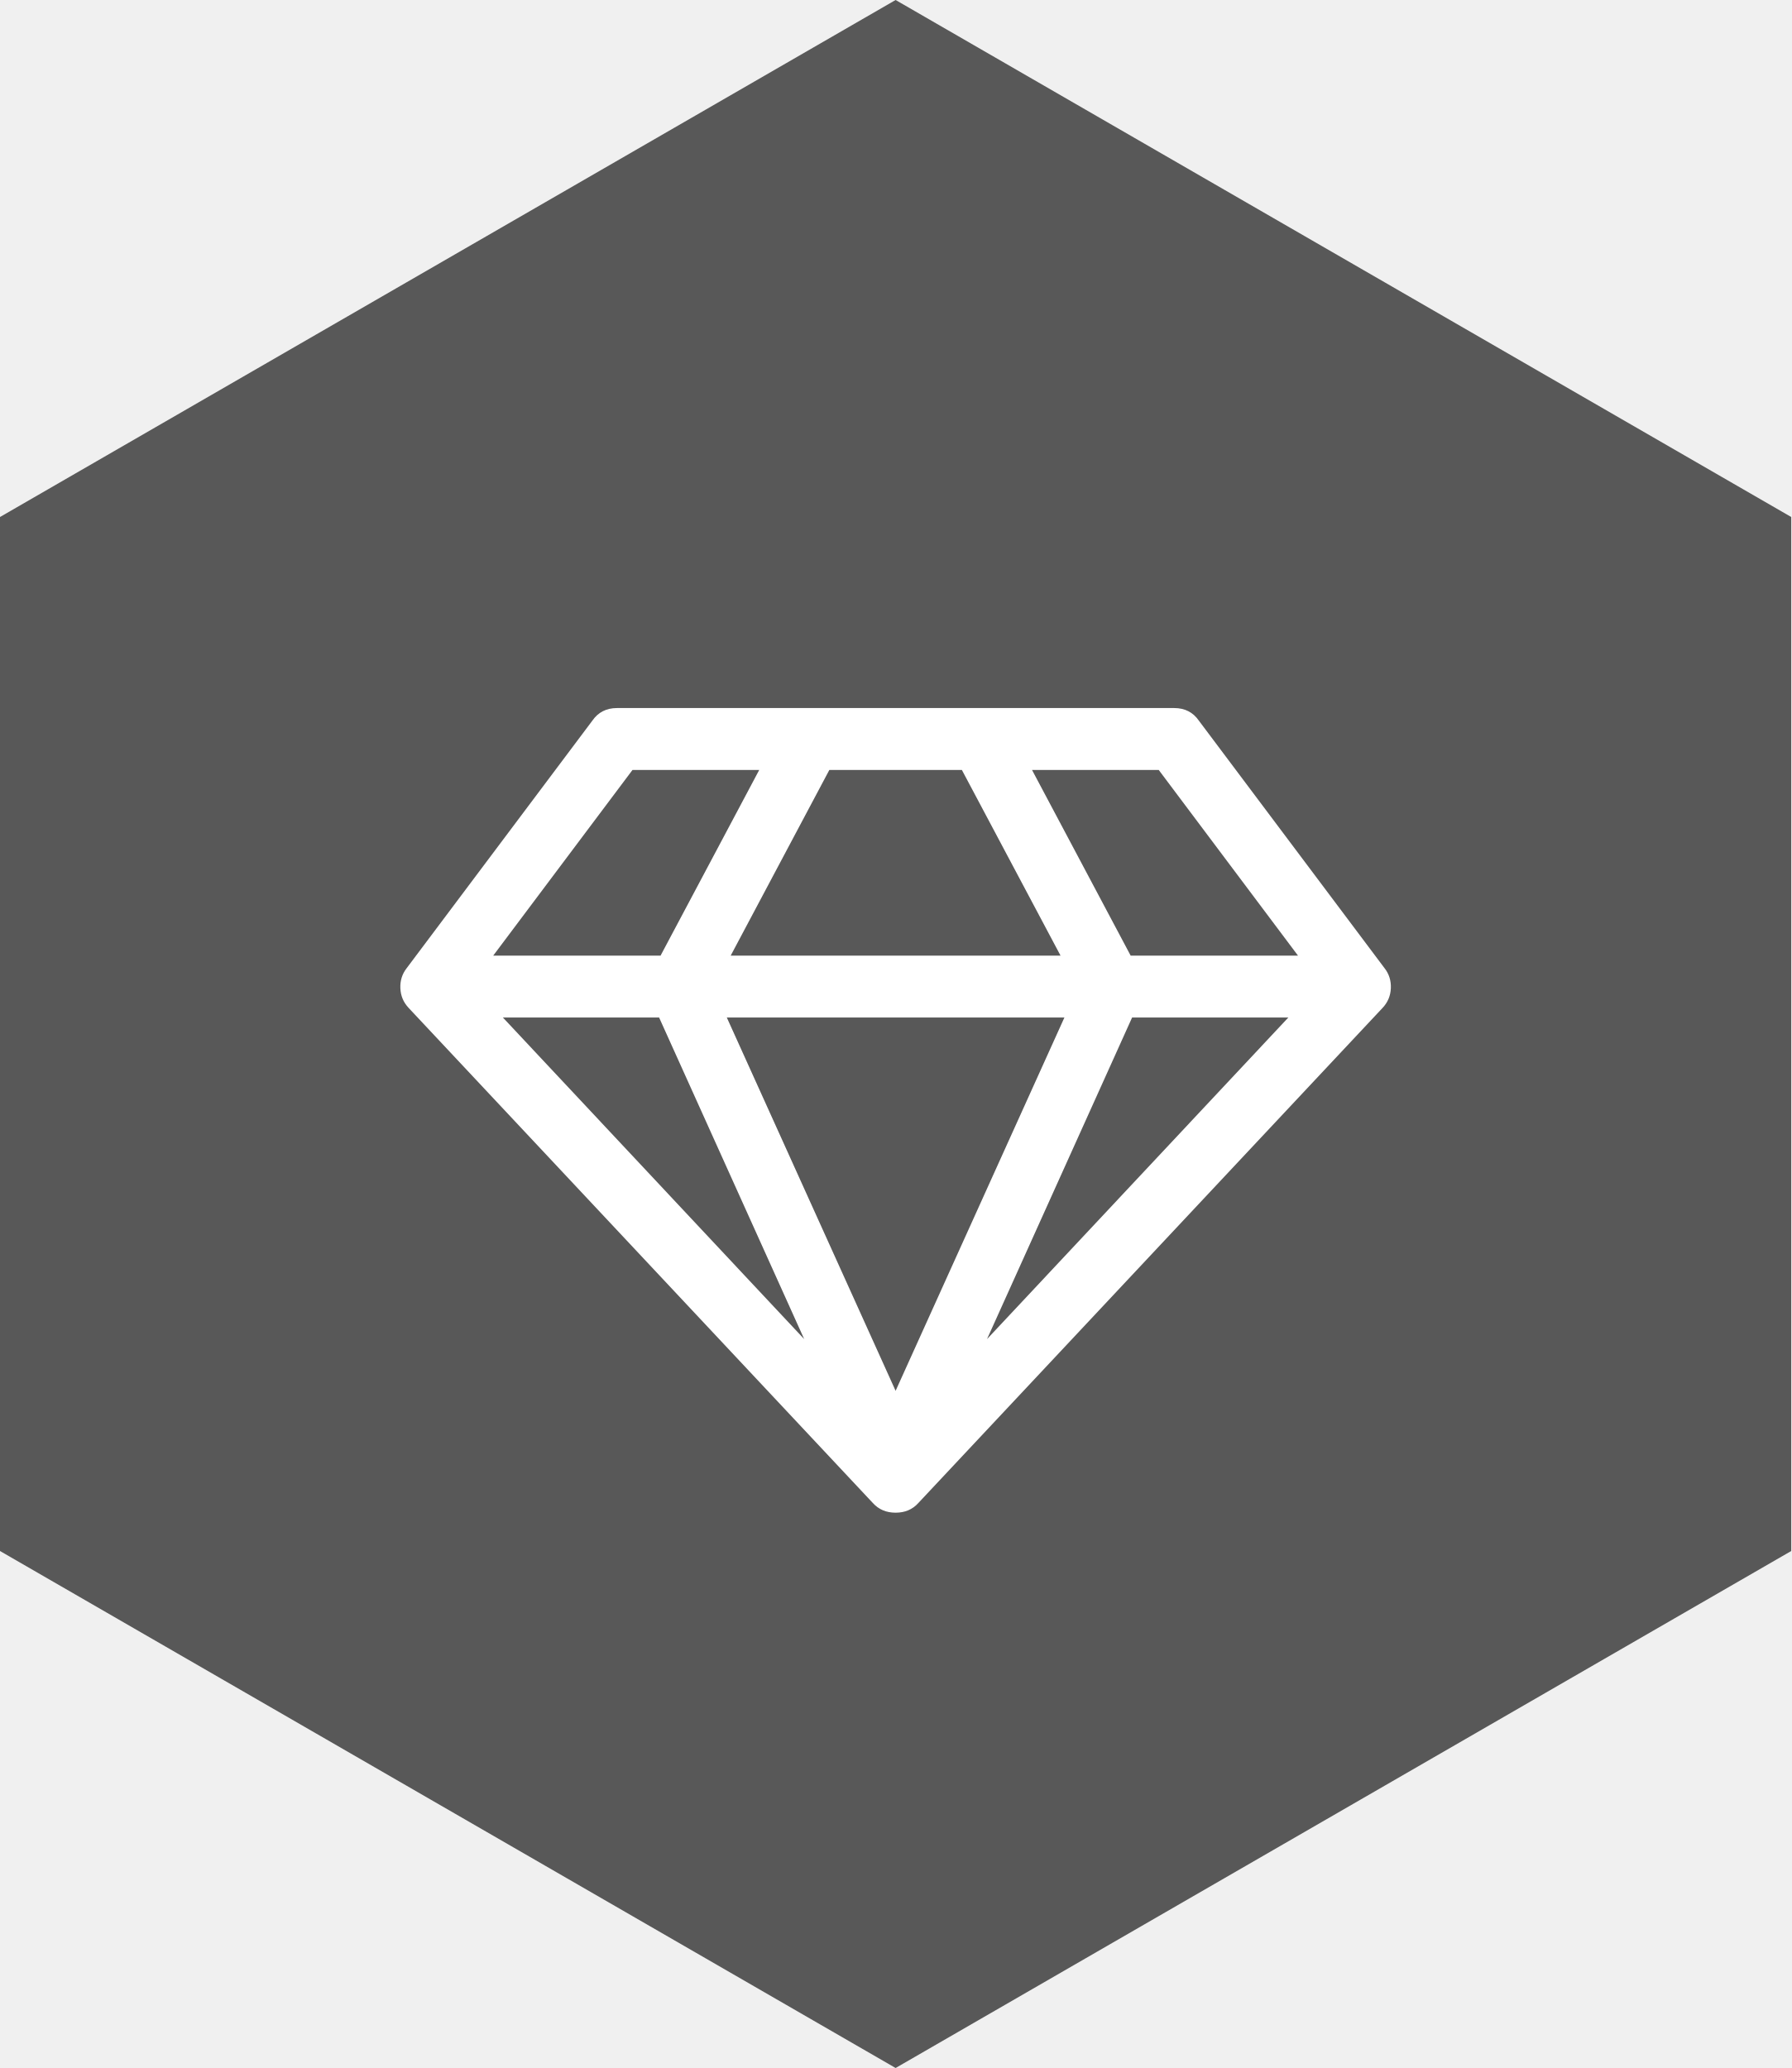
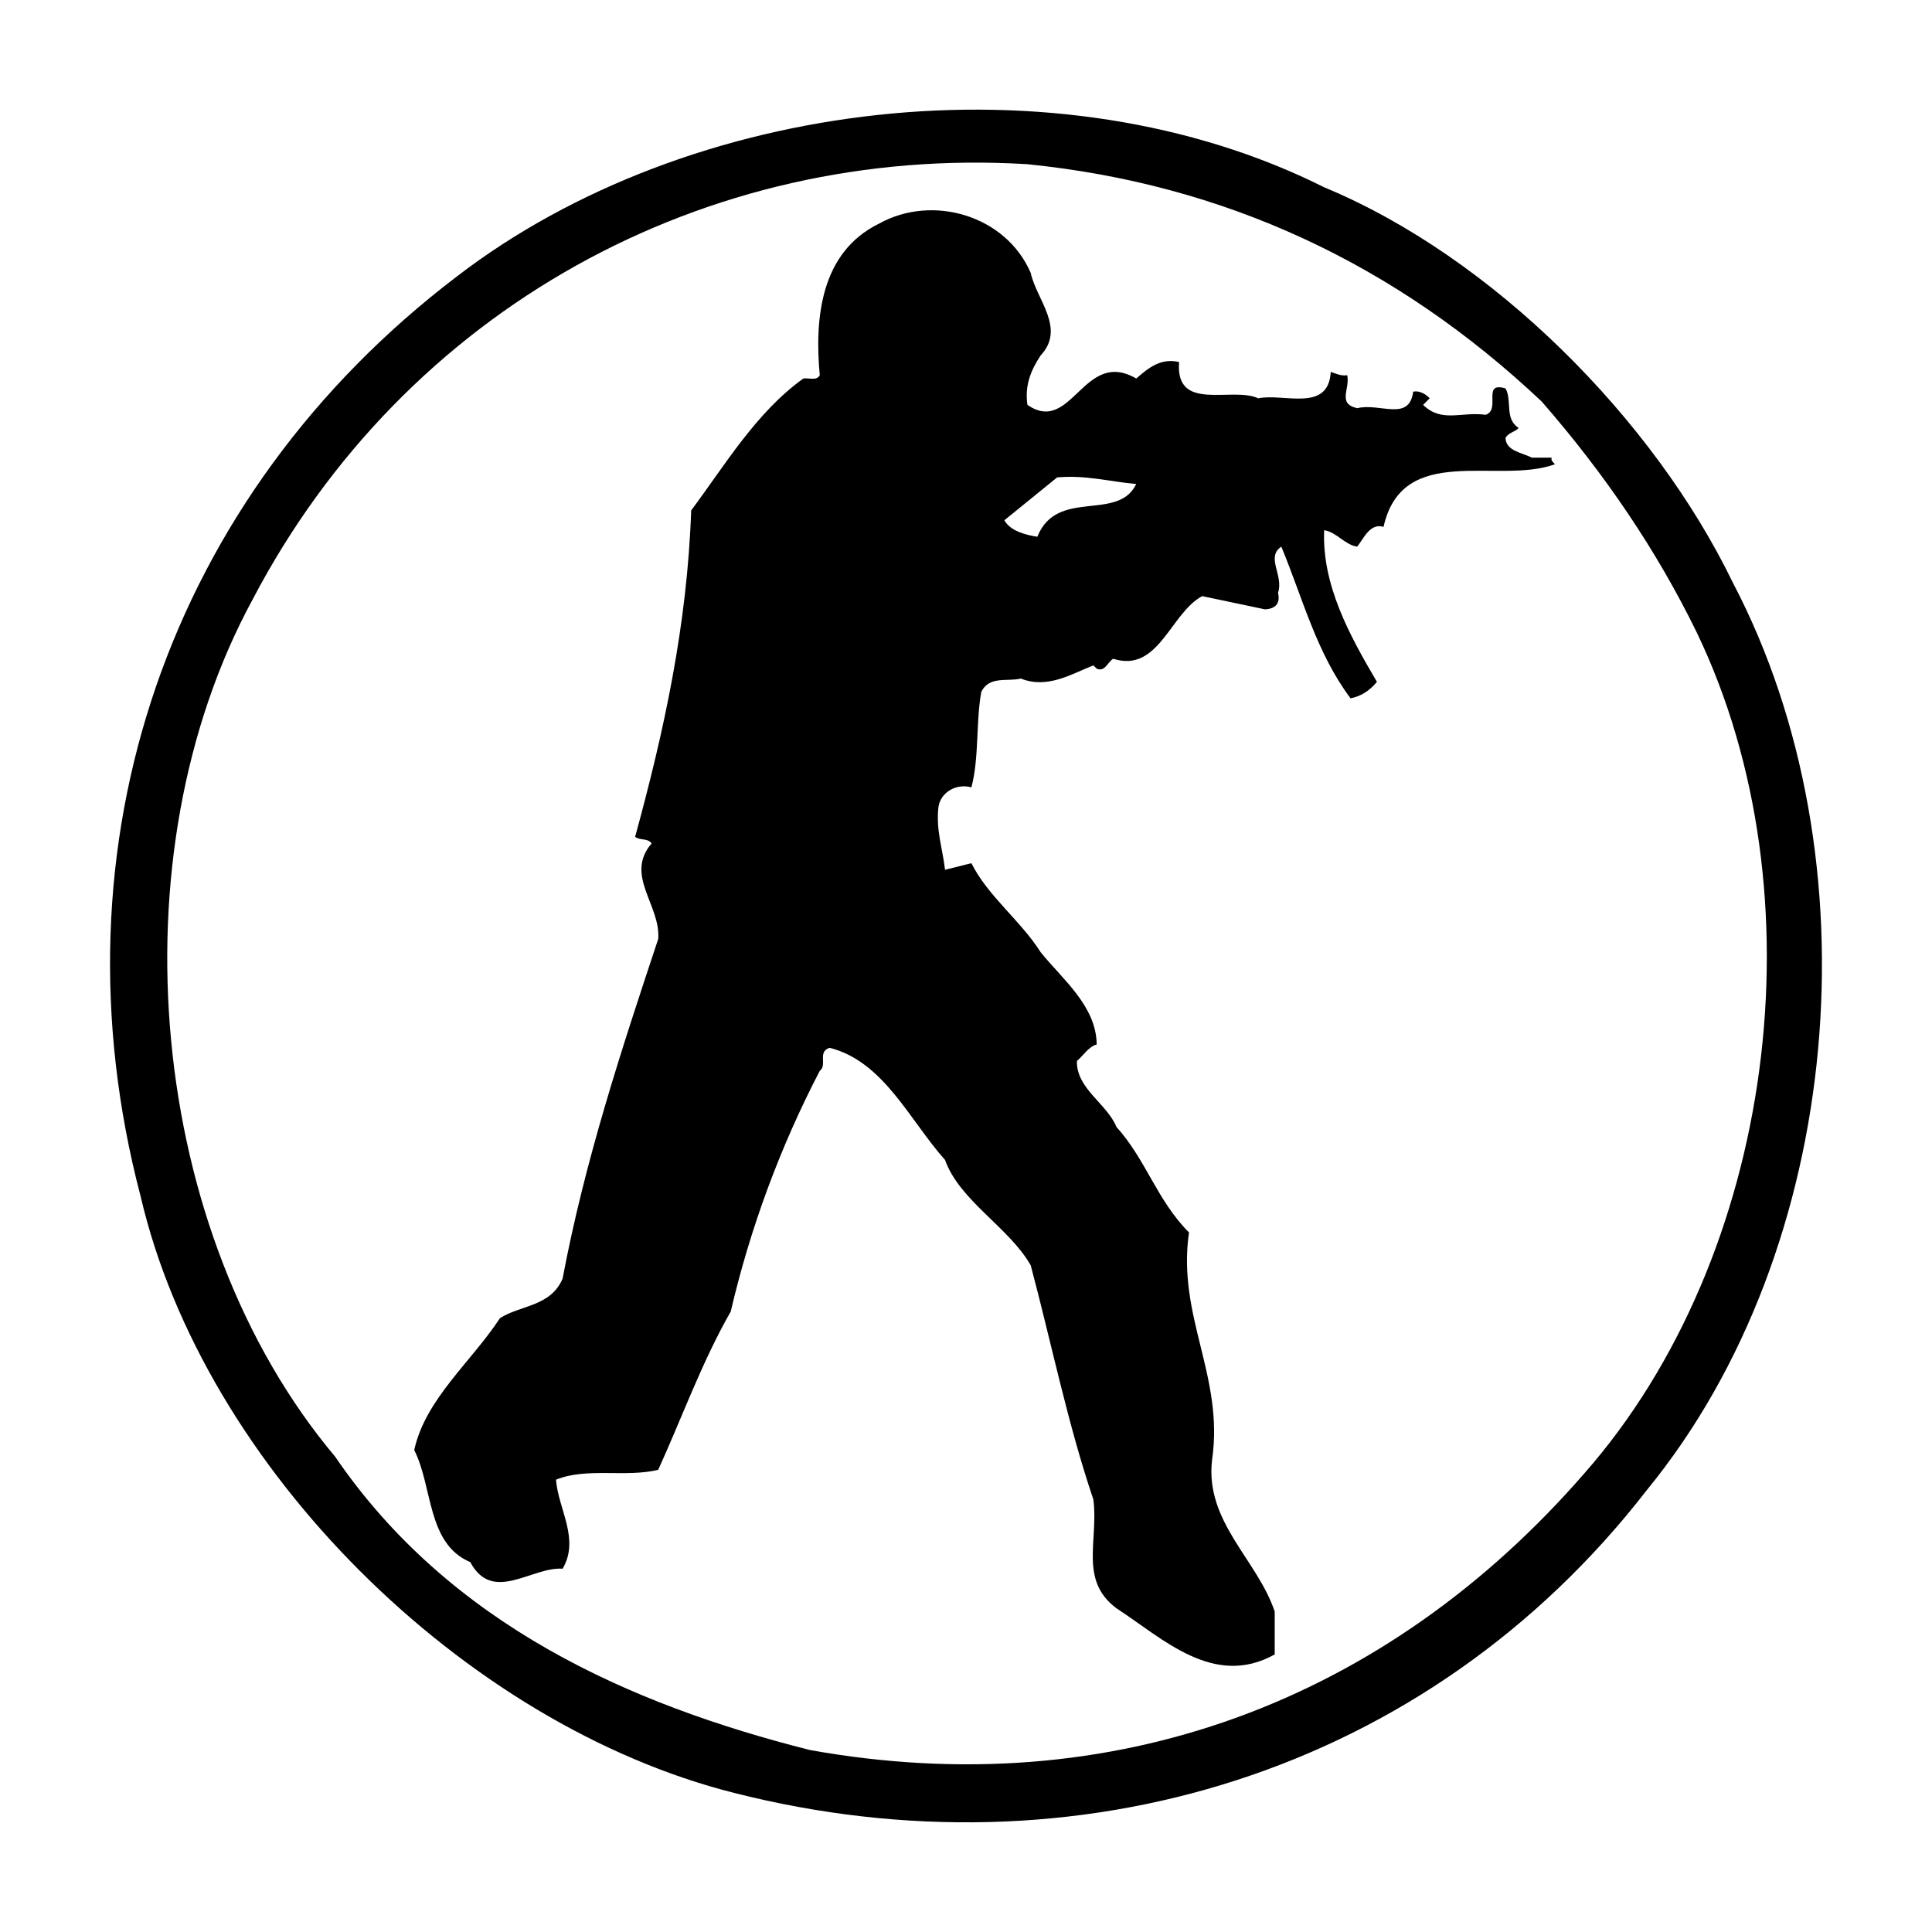
- <svg xmlns="http://www.w3.org/2000/svg" version="1.1" id="Layer_1" x="0px" y="0px" width="149.167px" height="172.243px" viewBox="0 0 149.167 172.243" enable-background="new 0 0 149.167 172.243" xml:space="preserve">
-   <polygon fill="#585858" points="149.167,129.183 74.583,172.243 0,129.183 0,43.061 74.583,0 149.167,43.061 " />
-   <path fill="#FFFFFF" d="M41.88,84.75l25.09,26.783L54.889,84.75H41.88z M74.583,115.841L88.64,84.75H60.527L74.583,115.841z   M55.009,79.594l8.217-15.466H52.673l-11.6,15.466H55.009z M82.196,111.533l25.091-26.783h-13.01L82.196,111.533z M60.849,79.594  h27.469l-8.217-15.466H69.065L60.849,79.594z M94.157,79.594h13.936L96.494,64.128H85.942L94.157,79.594z M99.835,60.02  l15.467,20.621c0.376,0.483,0.55,1.04,0.523,1.671c-0.027,0.632-0.257,1.174-0.686,1.632l-38.664,41.243  c-0.483,0.536-1.113,0.804-1.893,0.804c-0.778,0-1.408-0.268-1.892-0.804L34.026,83.944c-0.429-0.457-0.658-1-0.685-1.632  c-0.027-0.631,0.147-1.188,0.523-1.671L49.331,60.02c0.484-0.699,1.168-1.047,2.054-1.047h46.398  C98.667,58.973,99.353,59.322,99.835,60.02z" />
+ <svg xmlns="http://www.w3.org/2000/svg" width="2500" height="2500" viewBox="0 0 192.756 192.756">
+   <g fill-rule="evenodd" clip-rule="evenodd">
+     <path fill="#fff" d="M0 0h192.756v192.756H0V0z" />
+     <path d="M172.9 58.157c14.406 27.499 11.084 66.444-8.553 90.457-21.939 28.354-57.07 38.912-91.115 30.262-26.874-6.777-52.892-32.4-59.208-59.537-9.21-35.097 2.796-69.898 31.578-91.772 23.124-17.763 59.932-22.203 86.508-8.881 16.745 6.94 32.863 23.09 40.79 39.471z" />
+     <path d="M169.281 63.091c12.566 26.117 7.828 62.234-11.184 83.878-19.834 22.827-47.104 33.058-77.298 27.63-17.96-4.539-35.92-12.5-47.367-29.275-18.749-22.302-22.137-59.931-8.223-85.522 15.164-28.946 45.129-45.393 77.298-43.419 19.572 1.974 36.676 9.868 51.314 23.684 6.283 7.203 11.48 14.867 15.46 23.024z" fill="#fff" />
+     <path d="M102.838 27.238c.559 2.631 3.52 5.526.986 8.224-.955 1.447-1.611 2.993-1.316 4.934 4.441 3.059 5.594-5.69 10.855-2.631 1.217-1.053 2.434-2.072 4.275-1.645-.395 5.065 5.264 2.401 7.895 3.618 2.566-.526 7.006 1.447 7.236-2.632.527.165 1.02.428 1.645.329.297 1.382-1.02 2.829.988 3.29 2.27-.559 5.195 1.381 5.592-1.645.723-.165 1.414.395 1.645.658l-.658.658c1.875 1.809 3.75.658 6.25.987 1.545-.526-.428-3.355 1.973-2.631.691 1.217-.131 3.026 1.316 3.947-.395.428-.986.428-1.316.987.033 1.315 1.678 1.48 2.631 1.974h1.975c-.1.296.164.46.328.658-5.689 2.073-15.195-2.237-17.104 6.25-1.35-.427-2.006 1.217-2.631 1.974-1.25-.197-2.041-1.447-3.291-1.645-.23 5.46 2.533 10.493 5.264 15.131-.723.888-1.611 1.447-2.631 1.645-3.422-4.572-4.77-9.999-6.908-15.131-1.578 1.053.264 2.862-.328 4.605.262 1.118-.33 1.611-1.316 1.645l-6.25-1.316c-3.191 1.71-4.342 7.697-8.881 6.25-.559.329-.822 1.349-1.645.987l-.33-.329c-2.236.888-4.604 2.368-7.236 1.316-1.348.329-3.123-.296-3.945 1.315-.561 3.092-.199 6.546-.988 9.539-1.546-.428-3.092.526-3.29 1.974-.263 2.303.428 4.178.658 6.25l2.631-.658c1.613 3.256 4.966 5.789 6.908 8.881 2.139 2.665 5.559 5.362 5.592 9.21-.789.197-1.314 1.085-1.973 1.645-.066 2.764 2.992 4.244 3.945 6.579 2.961 3.289 4.047 7.335 7.238 10.525-1.217 8.388 3.518 14.309 2.301 22.696-.723 6.184 4.508 9.934 6.25 15.131v4.276c-6.084 3.388-11.15-1.579-15.789-4.605-3.75-2.796-1.775-6.743-2.303-10.854-2.564-7.565-4.176-15.559-6.248-23.354-2.139-3.783-7.106-6.447-8.553-10.526-3.487-3.882-6.118-9.835-11.513-11.184-1.25.395-.197 1.71-.986 2.302a102.675 102.675 0 0 0-8.881 24.012c-2.895 5.066-4.835 10.526-7.236 15.789-3.191.79-7.171-.263-10.197.987.23 2.96 2.401 5.921.658 8.882-3.059-.23-6.973 3.52-9.21-.658-4.342-1.842-3.716-7.467-5.592-11.184 1.118-5.1 5.69-8.783 8.553-13.158 2.072-1.315 5.065-1.15 6.25-3.947 2.204-11.709 5.855-22.794 9.539-33.879.263-3.388-3.388-6.349-.658-9.539-.396-.559-1.151-.263-1.645-.658 2.862-10.46 5.197-21.085 5.592-32.564 3.388-4.54 6.479-9.77 11.184-13.157.559-.099 1.315.263 1.645-.329-.526-5.657.066-12.269 5.92-15.13 5.327-2.966 12.661-.828 15.13 4.929z" />
+     <path d="M113.363 48.29c-1.842 3.815-7.895.362-9.869 5.263-1.248-.197-2.697-.592-3.289-1.645l5.264-4.276c2.828-.263 5.263.427 7.894.658z" fill="#fff" />
+   </g>
</svg>
